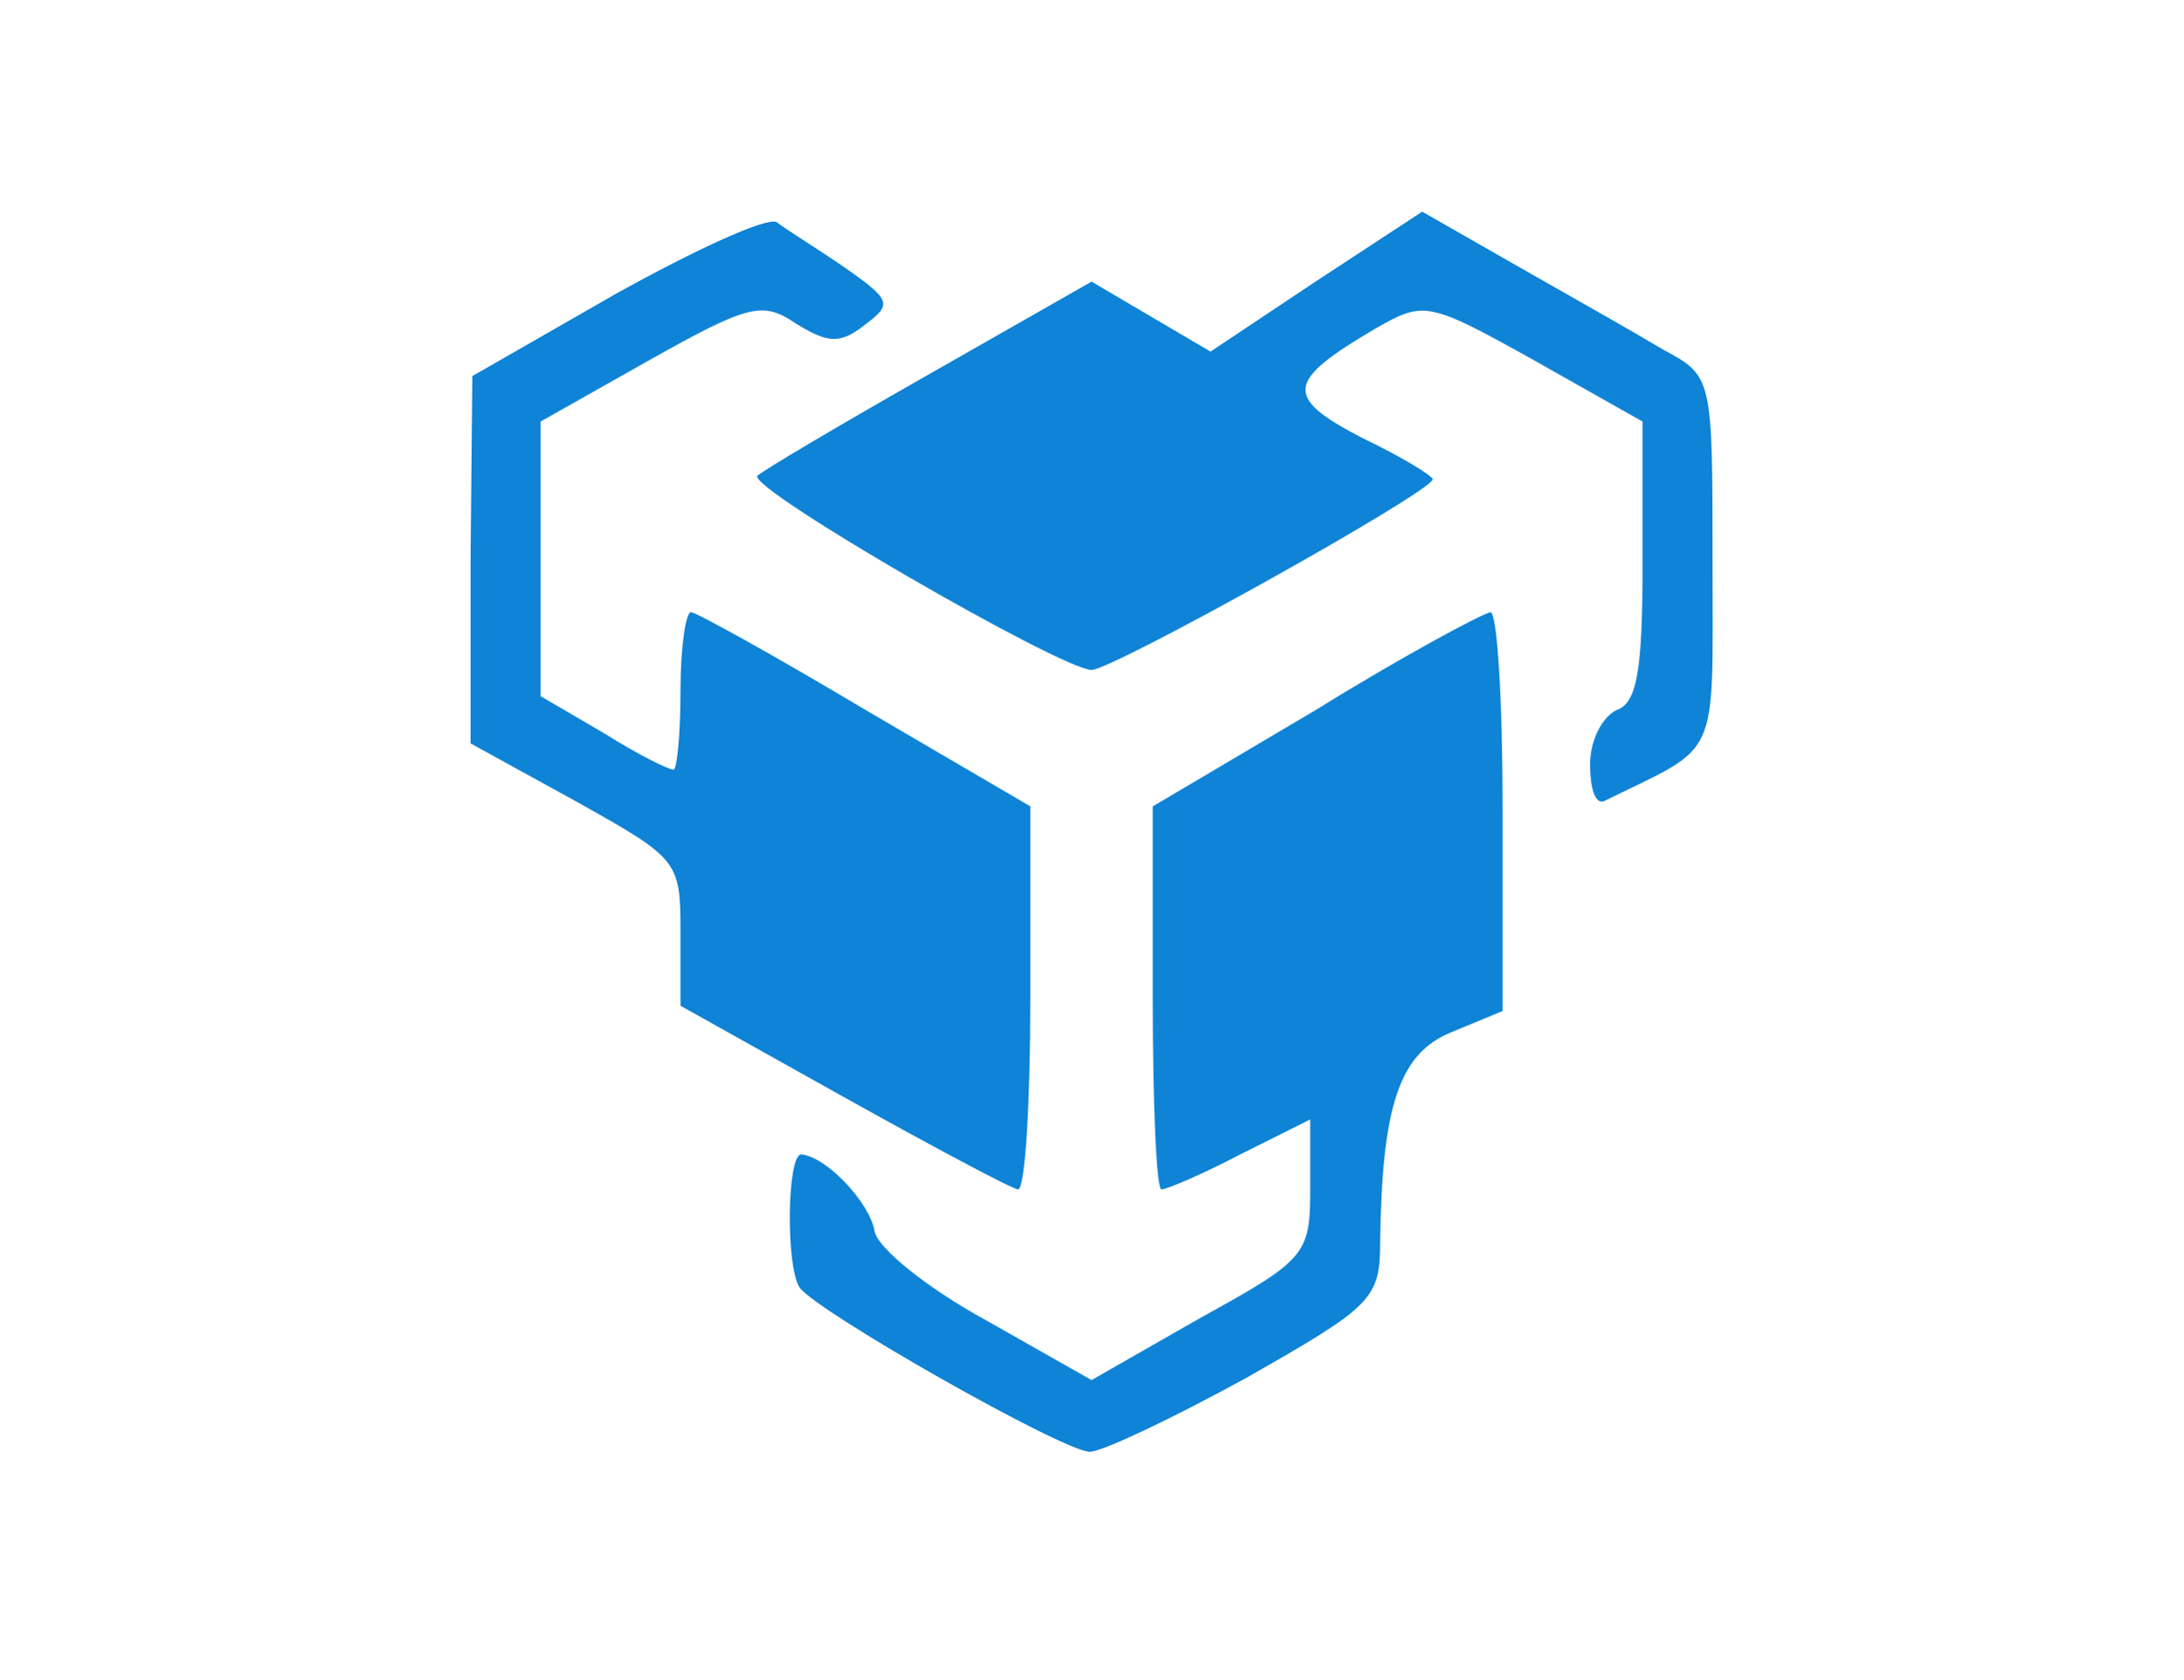
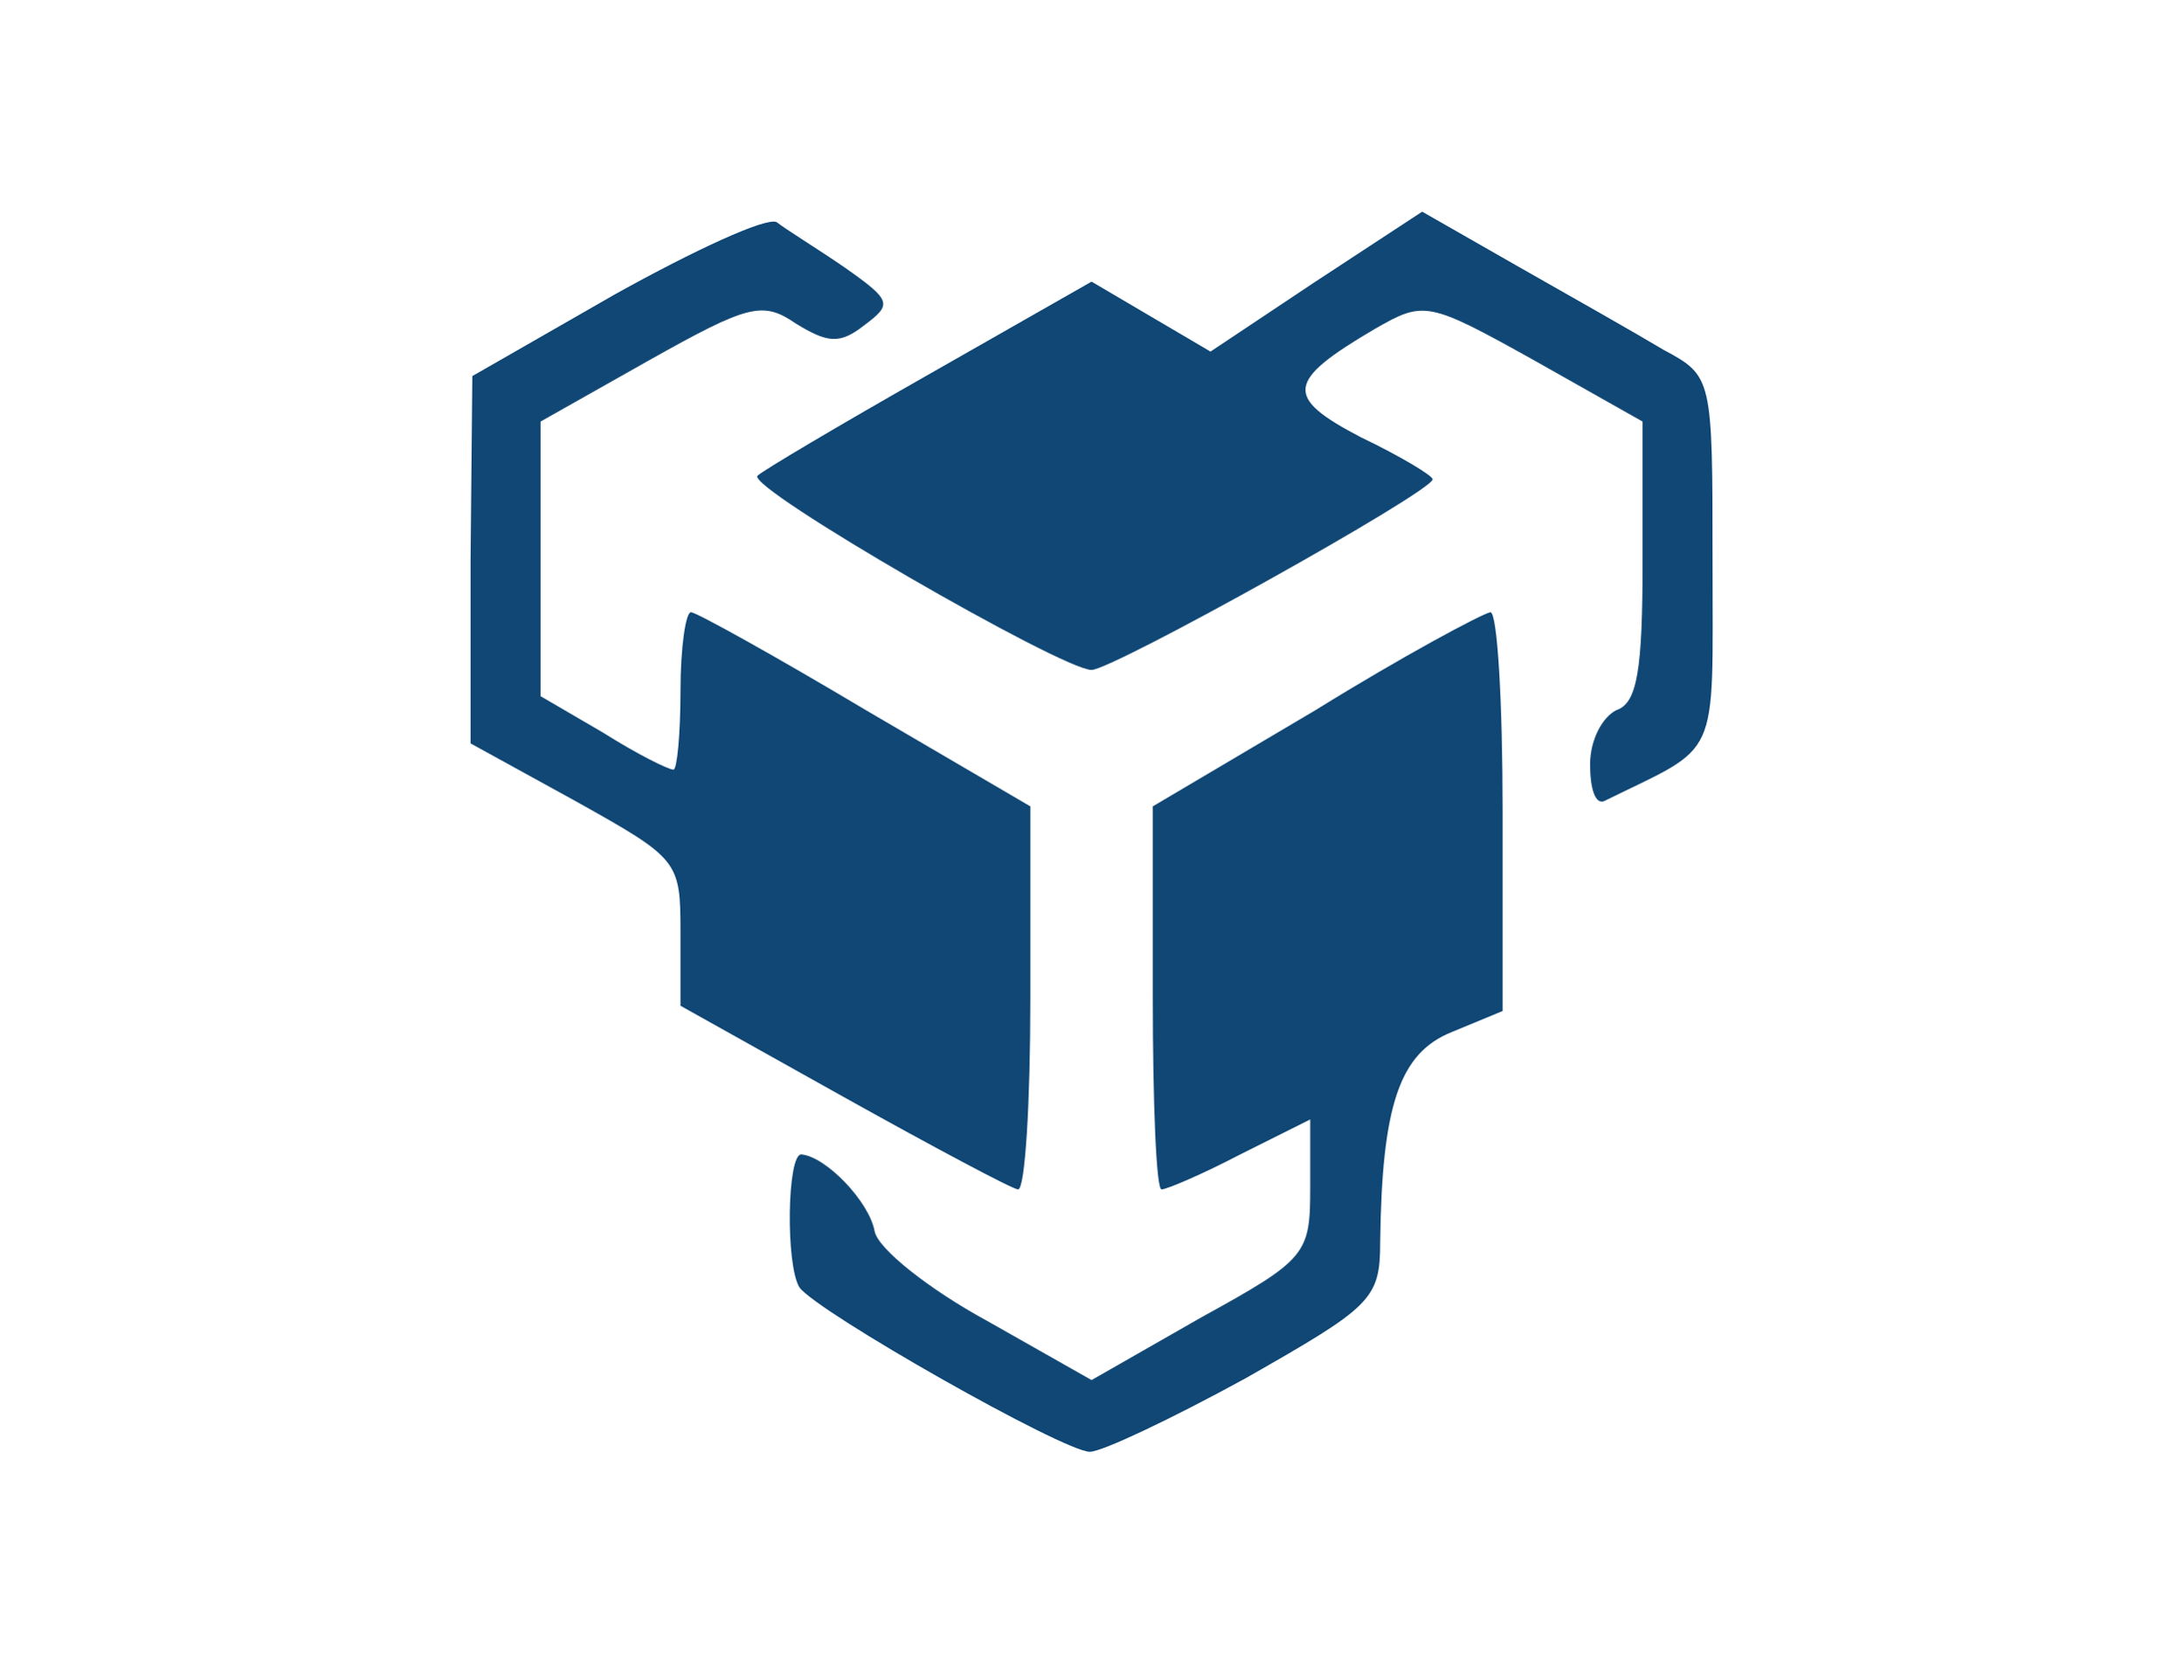
<svg xmlns="http://www.w3.org/2000/svg" version="1.0" width="52pt" height="40pt" viewBox="0 0 119 96" preserveAspectRatio="xMidYMid meet">
-   <g transform="translate(0,96) scale(0.1,-0.1)" fill="#0f83d6" stroke="none">
+   <g transform="translate(0,96) scale(0.1,-0.1)" fill="#104775" stroke="none">
    <path d="M323 792 l-82 -47 -1 -105 0 -105 60 -33 c59 -33 60 -34 60 -75 l0 -42 93 -52 c52 -29 97 -53 100 -53 4 0 7 49 7 109 l0 110 -94 55 c-52 31 -97 56 -100 56 -3 0 -6 -20 -6 -45 0 -25 -2 -45 -4 -45 -3 0 -21 9 -40 21 l-36 21 0 78 0 79 62 35 c57 32 65 34 84 21 18 -11 25 -12 39 -1 16 12 16 14 -11 33 -16 11 -34 22 -39 26 -6 3 -47 -16 -92 -41z" />
    <path d="M723 799 l-60 -40 -34 20 -34 20 -93 -53 c-51 -29 -95 -55 -98 -58 -6 -7 174 -111 191 -111 12 0 195 102 195 109 0 2 -18 13 -41 24 -44 23 -43 32 8 62 28 16 30 16 91 -18 l62 -35 0 -80 c0 -62 -3 -81 -15 -85 -8 -4 -15 -17 -15 -31 0 -14 3 -23 8 -21 67 33 62 21 62 137 0 105 0 106 -28 121 -15 9 -52 30 -82 47 l-56 32 -61 -40z" />
    <path d="M723 554 l-93 -55 0 -109 c0 -61 2 -110 5 -110 3 0 24 9 45 20 l40 20 0 -39 c0 -38 -2 -41 -62 -74 l-63 -36 -60 34 c-33 18 -62 41 -64 51 -3 17 -28 43 -42 44 -8 0 -9 -63 -1 -76 10 -14 151 -94 166 -94 7 0 47 19 89 42 72 41 77 45 77 78 1 78 11 108 41 120 l29 12 0 114 c0 63 -3 114 -7 114 -5 -1 -50 -25 -100 -56z" />
  </g>
</svg>
